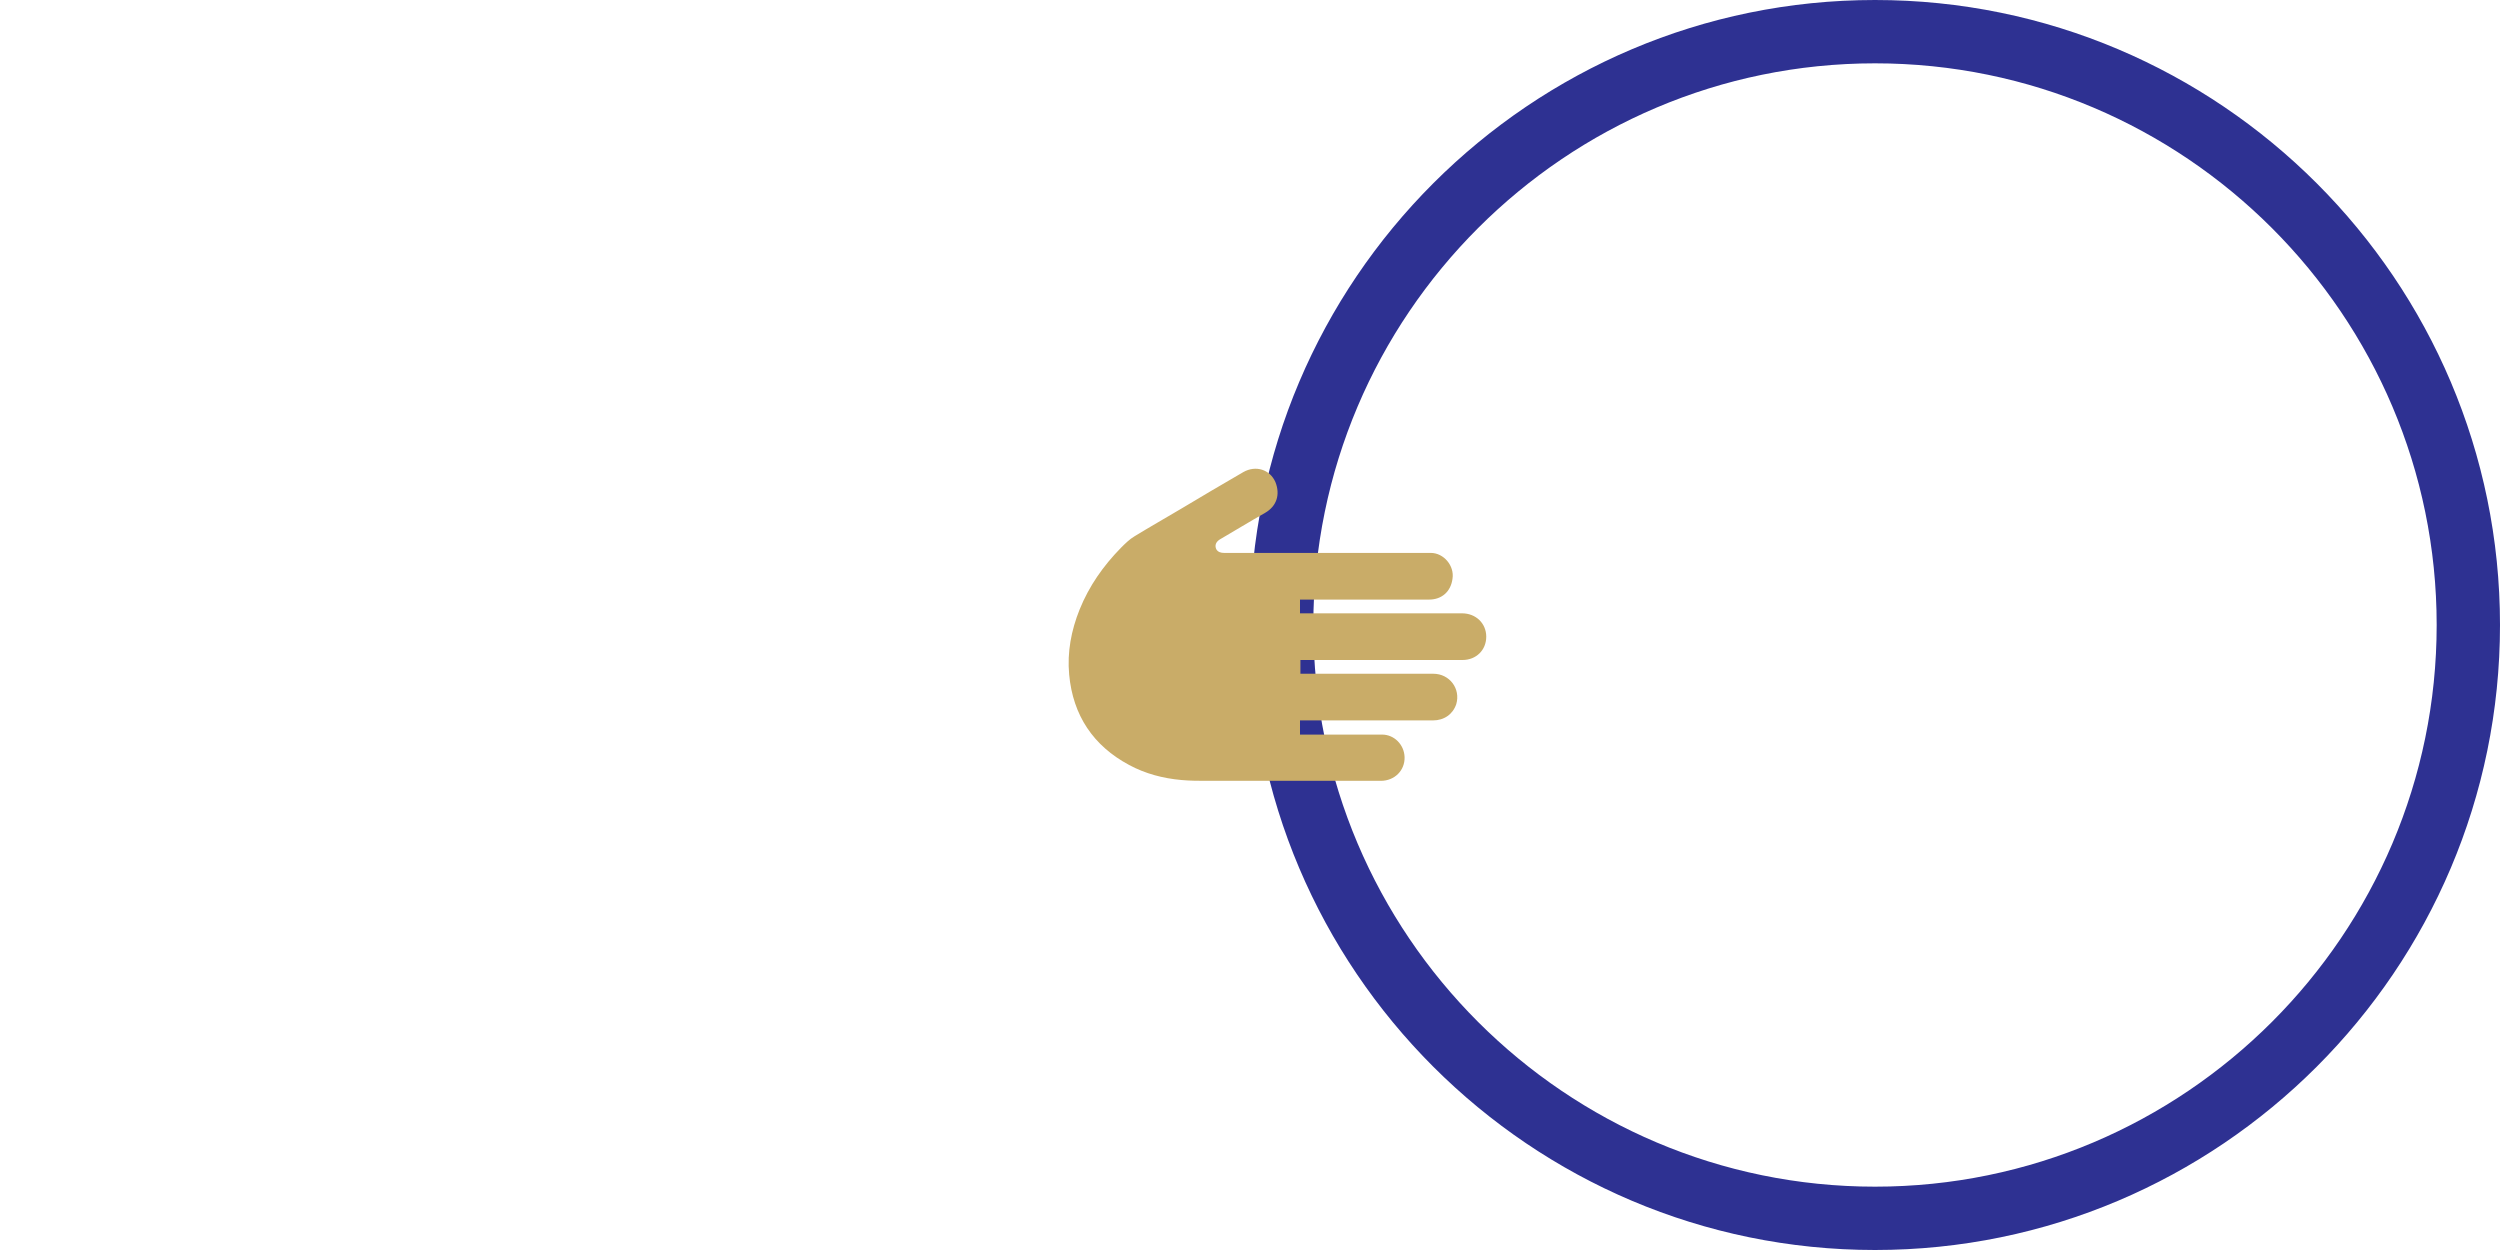
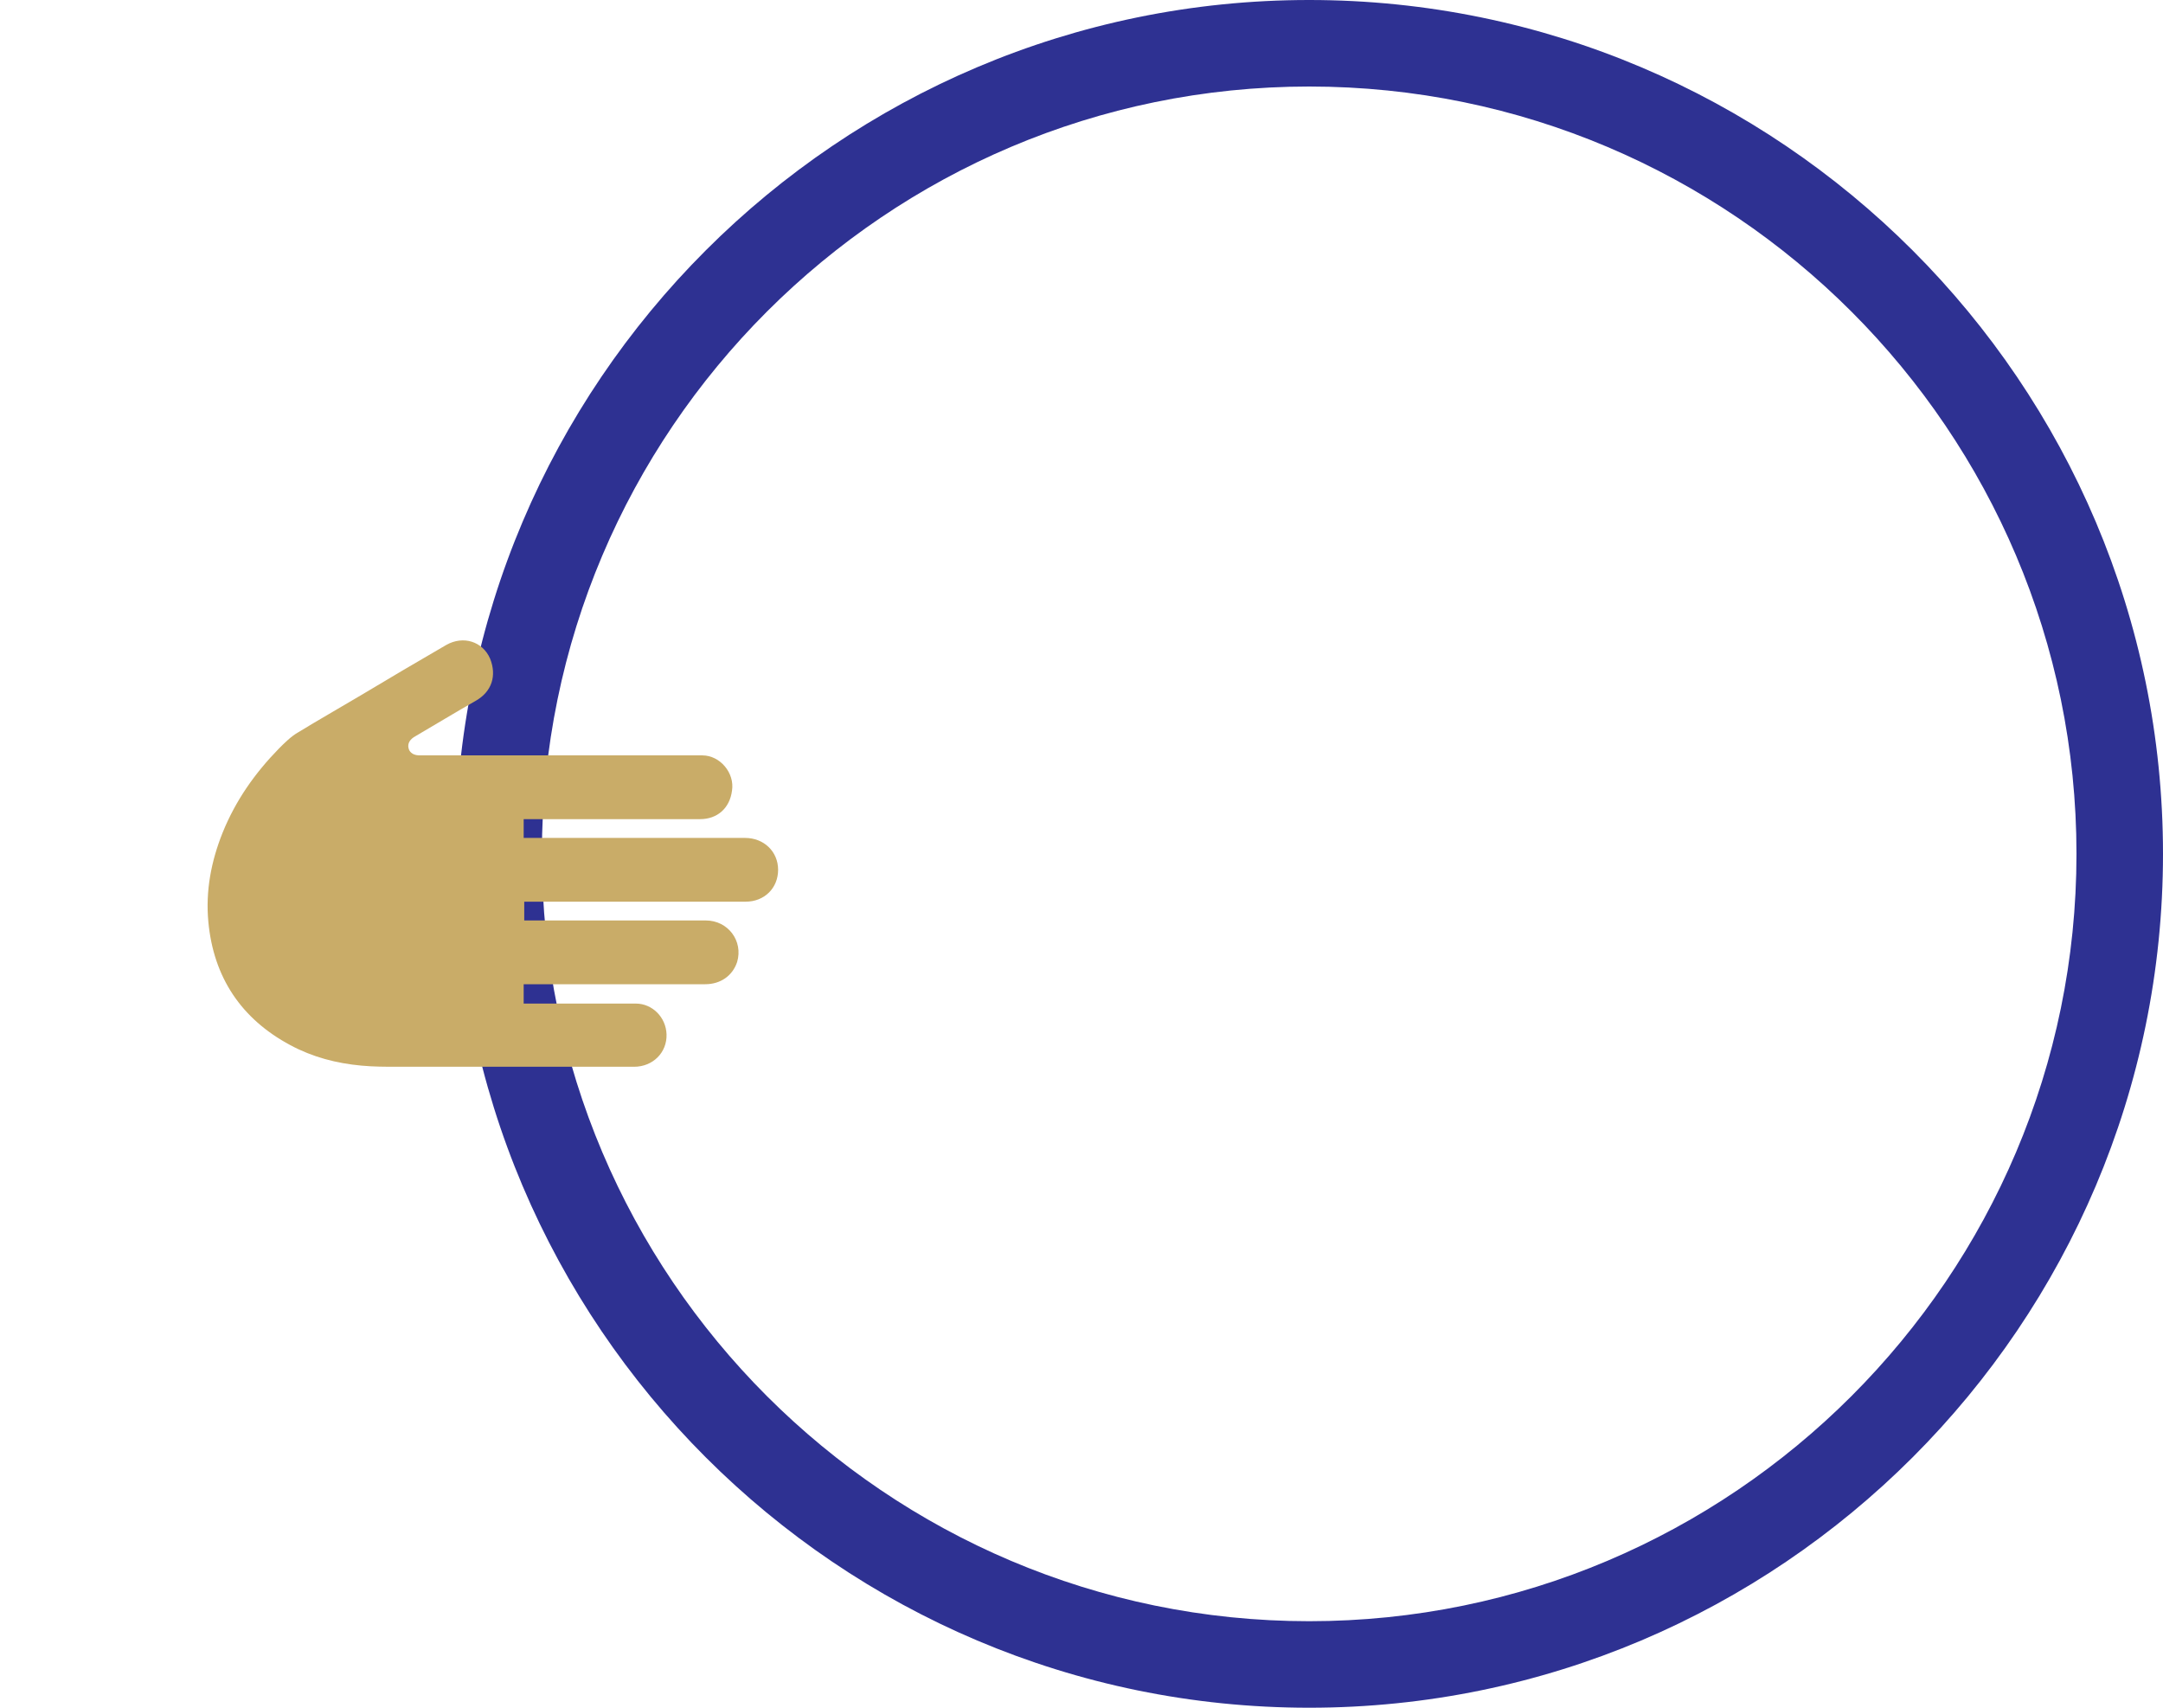
- <svg xmlns="http://www.w3.org/2000/svg" viewBox="0 0 600 300" xml:space="preserve">
-   <path d="M450 300c-82.7 0-150-67.3-150-150S367.3 0 450 0s150 67.3 150 150-67.3 150-150 150m0-284.8c-74.3 0-134.8 60.5-134.8 134.8S375.7 284.8 450 284.8 584.8 224.3 584.8 150 524.3 15.2 450 15.2" style="fill:#2e3192" />
-   <path d="M150 0c82.7 0 150 67.3 150 150s-67.3 150-150 150S0 232.7 0 150 67.3 0 150 0m0 284.8c74.3 0 134.8-60.5 134.8-134.8S224.3 15.2 150 15.2 15.2 75.7 15.2 150 75.7 284.8 150 284.8" style="fill:none" />
-   <path d="M312 176.3v-3.4h31.9c2.7 0 4.8-1.5 5.6-3.9 1.1-3.7-1.6-7.3-5.5-7.3h-31.9v-3.3H351c3.3 0 5.7-2.4 5.7-5.6s-2.5-5.6-5.8-5.6H312v-3.3h31c3 0 5.2-1.9 5.6-5 .5-3.1-2.1-6.2-5.2-6.2h-49.6c-.8 0-1.5-.2-1.9-.9-.4-.9-.1-1.7.8-2.3 3.6-2.1 7.2-4.3 10.9-6.4 2.8-1.6 3.7-4.4 2.5-7.4-1.3-3-4.7-4.1-7.7-2.4-5 2.9-10.1 5.9-15.1 8.9-3.7 2.2-7.4 4.3-11 6.5-1.2.7-2.3 1.8-3.3 2.8-4.2 4.3-7.6 9.1-9.9 14.8-2 5-3 10.2-2.5 15.6.9 9.8 5.8 17.1 14.4 21.7 3.9 2.1 8.1 3.2 12.5 3.6 2.1.2 4.2.2 6.2.2h41.7c3.3 0 5.8-2.5 5.7-5.7-.1-3-2.5-5.4-5.4-5.4z" style="fill:#c9ac68" />
+ <svg xmlns="http://www.w3.org/2000/svg" viewBox="0 0 380 300">
+   <style type="text/css">
+ 	.st0{fill:#2E3192;}
+ 	.st2{fill:#C9AC68;}
+ </style>
+   <path class="st0" d="M230 300c-82.7 0-150-67.3-150-150S147.3 0 230 0s150 67.3 150 150-67.3 150-150 150m0-284.8c-74.3 0-134.8 60.5-134.8 134.8S155.7 284.8 230 284.8 364.8 224.3 364.8 150 304.3 15.2 230 15.2" />
+   <path class="st2" d="M92 176.3v-3.4h31.9c2.7 0 4.8-1.5 5.6-3.9 1.1-3.7-1.6-7.3-5.5-7.3H92.1v-3.3H131c3.3 0 5.7-2.4 5.7-5.6s-2.5-5.6-5.8-5.6H92v-3.3h31c3 0 5.2-1.9 5.6-5 .5-3.1-2.1-6.2-5.2-6.2H73.8c-.8 0-1.5-.2-1.9-.9-.4-.9-.1-1.7.8-2.3 3.6-2.1 7.2-4.3 10.9-6.4 2.8-1.6 3.7-4.4 2.5-7.4-1.3-3-4.7-4.1-7.7-2.4-5 2.9-10.1 5.9-15.1 8.9-3.7 2.2-7.4 4.3-11 6.5-1.2.7-2.3 1.8-3.3 2.8-4.2 4.3-7.6 9.1-9.9 14.8-2 5-3 10.2-2.5 15.6.9 9.8 5.8 17.1 14.4 21.7 3.9 2.1 8.1 3.2 12.5 3.6 2.1.2 4.2.2 6.2.2h41.7c3.3 0 5.8-2.5 5.7-5.7-.1-3-2.5-5.4-5.4-5.4z" />
</svg>
